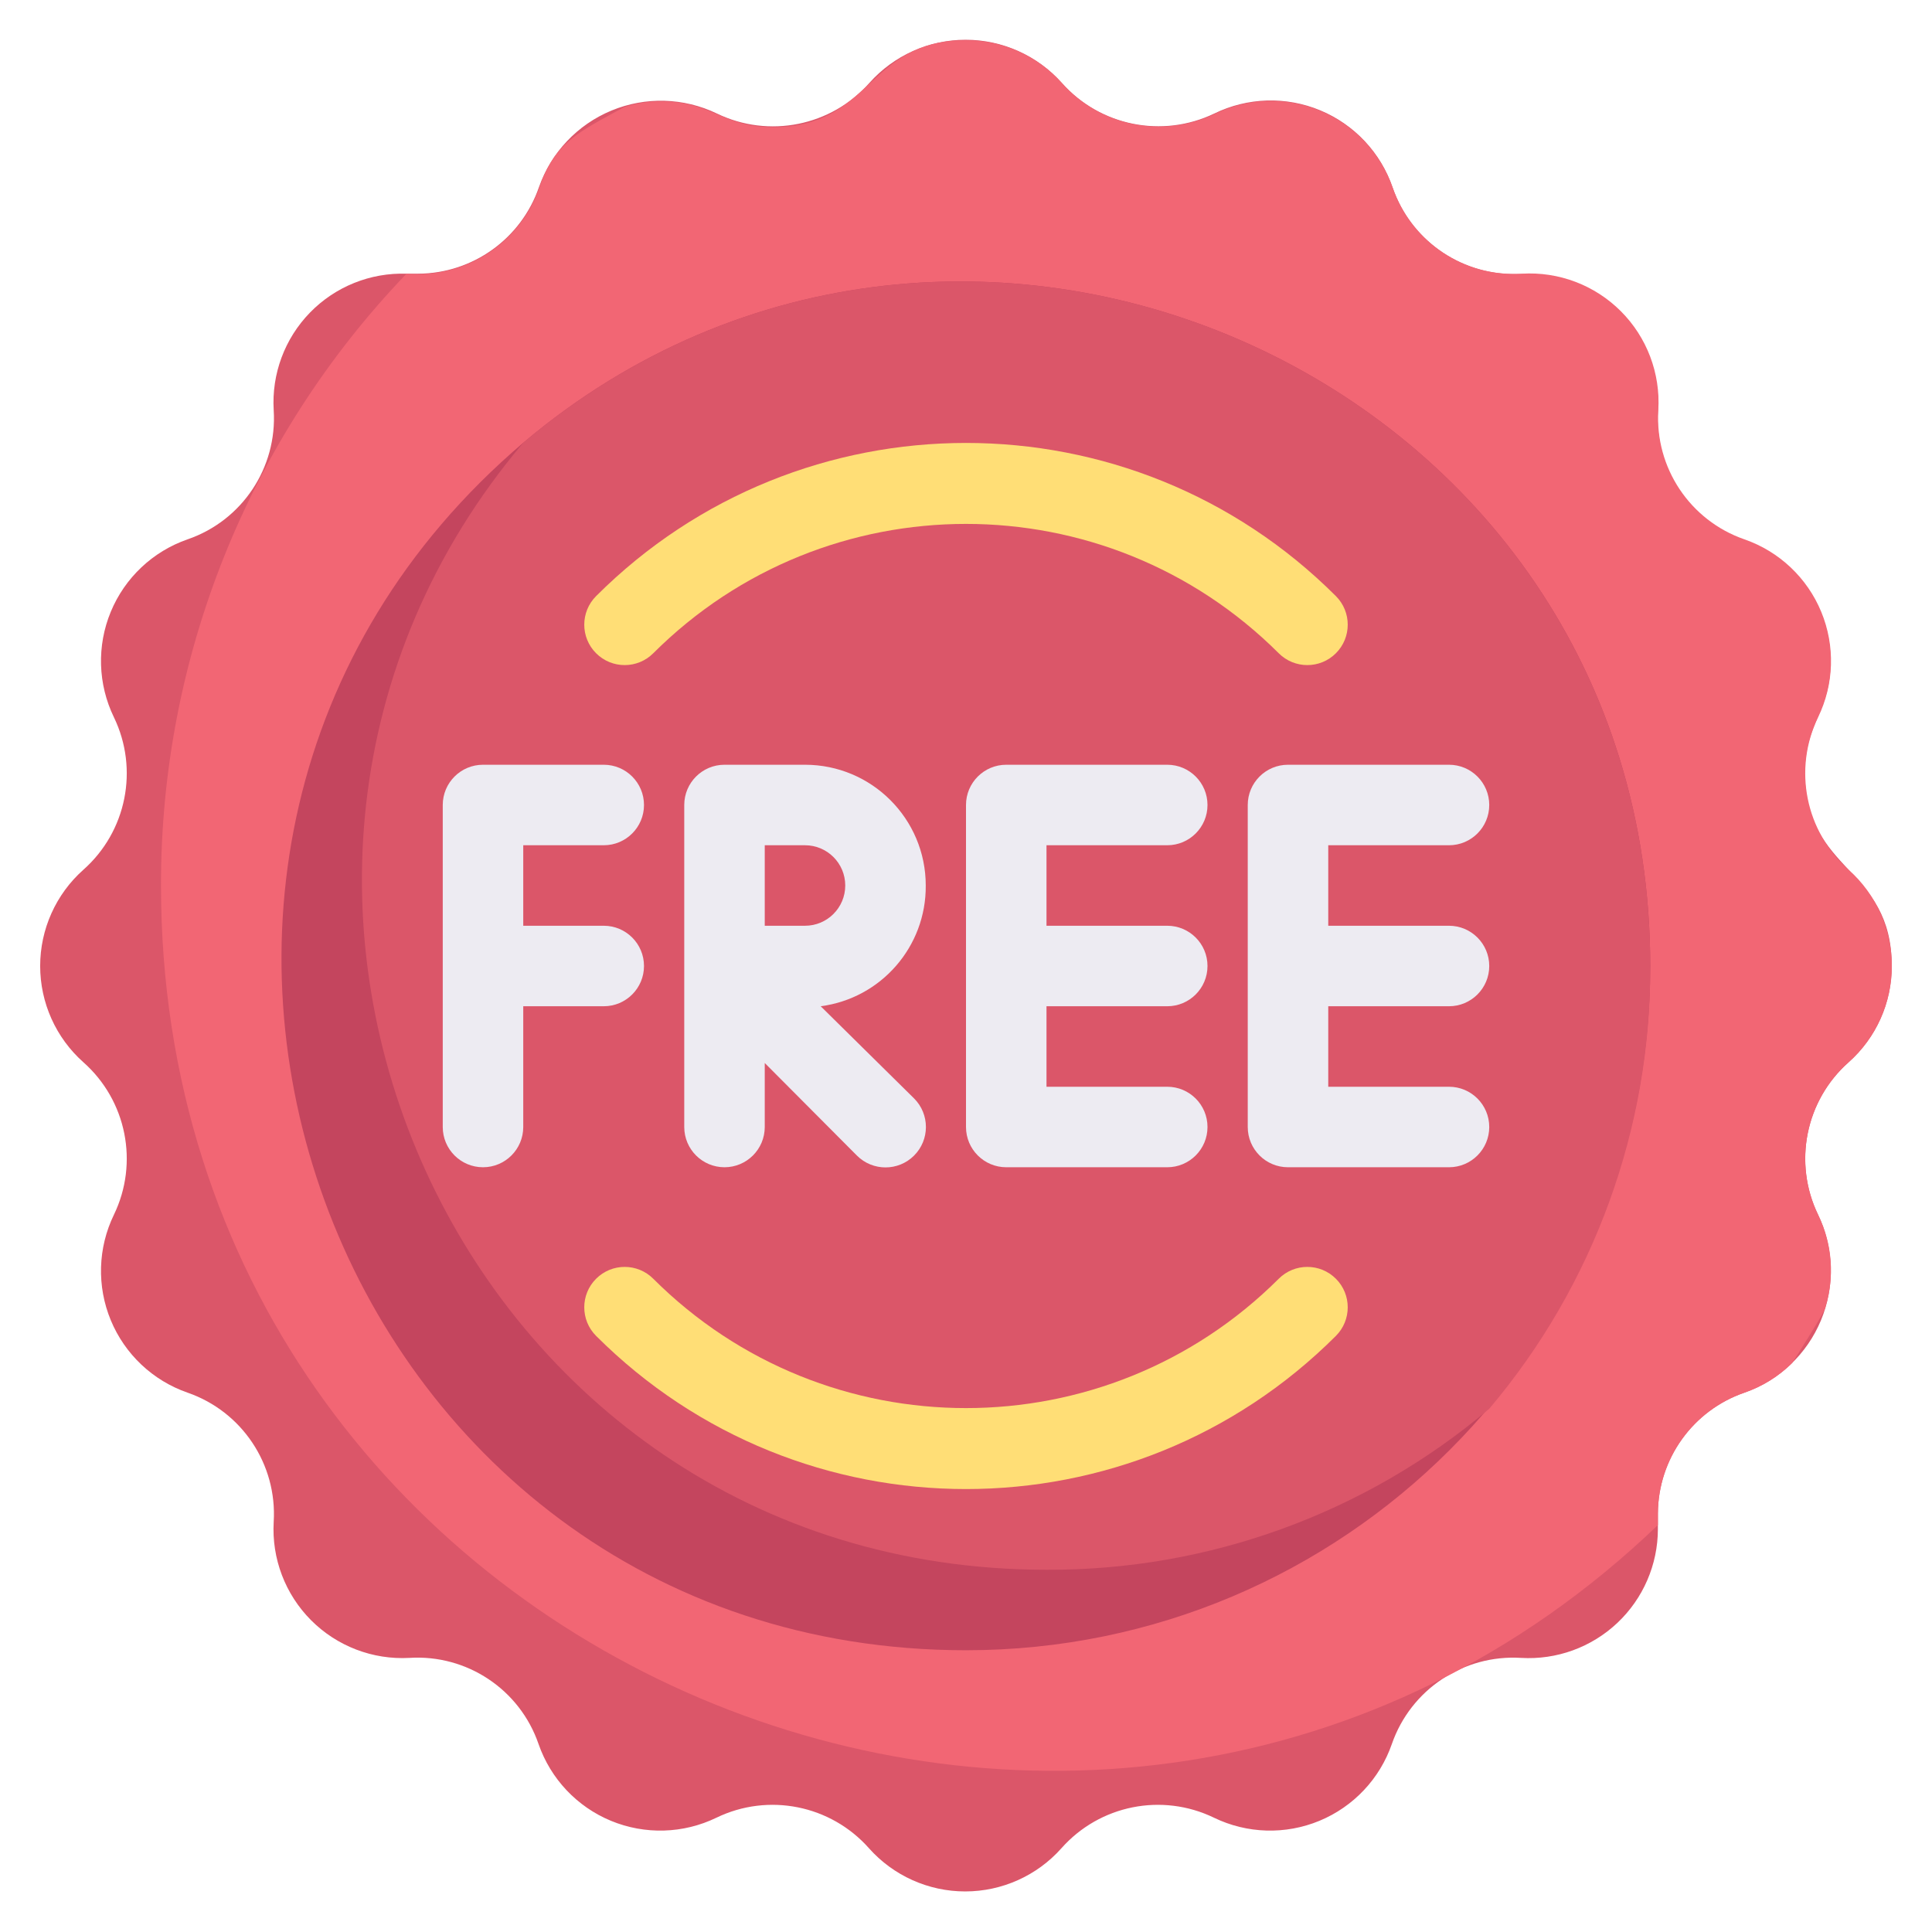
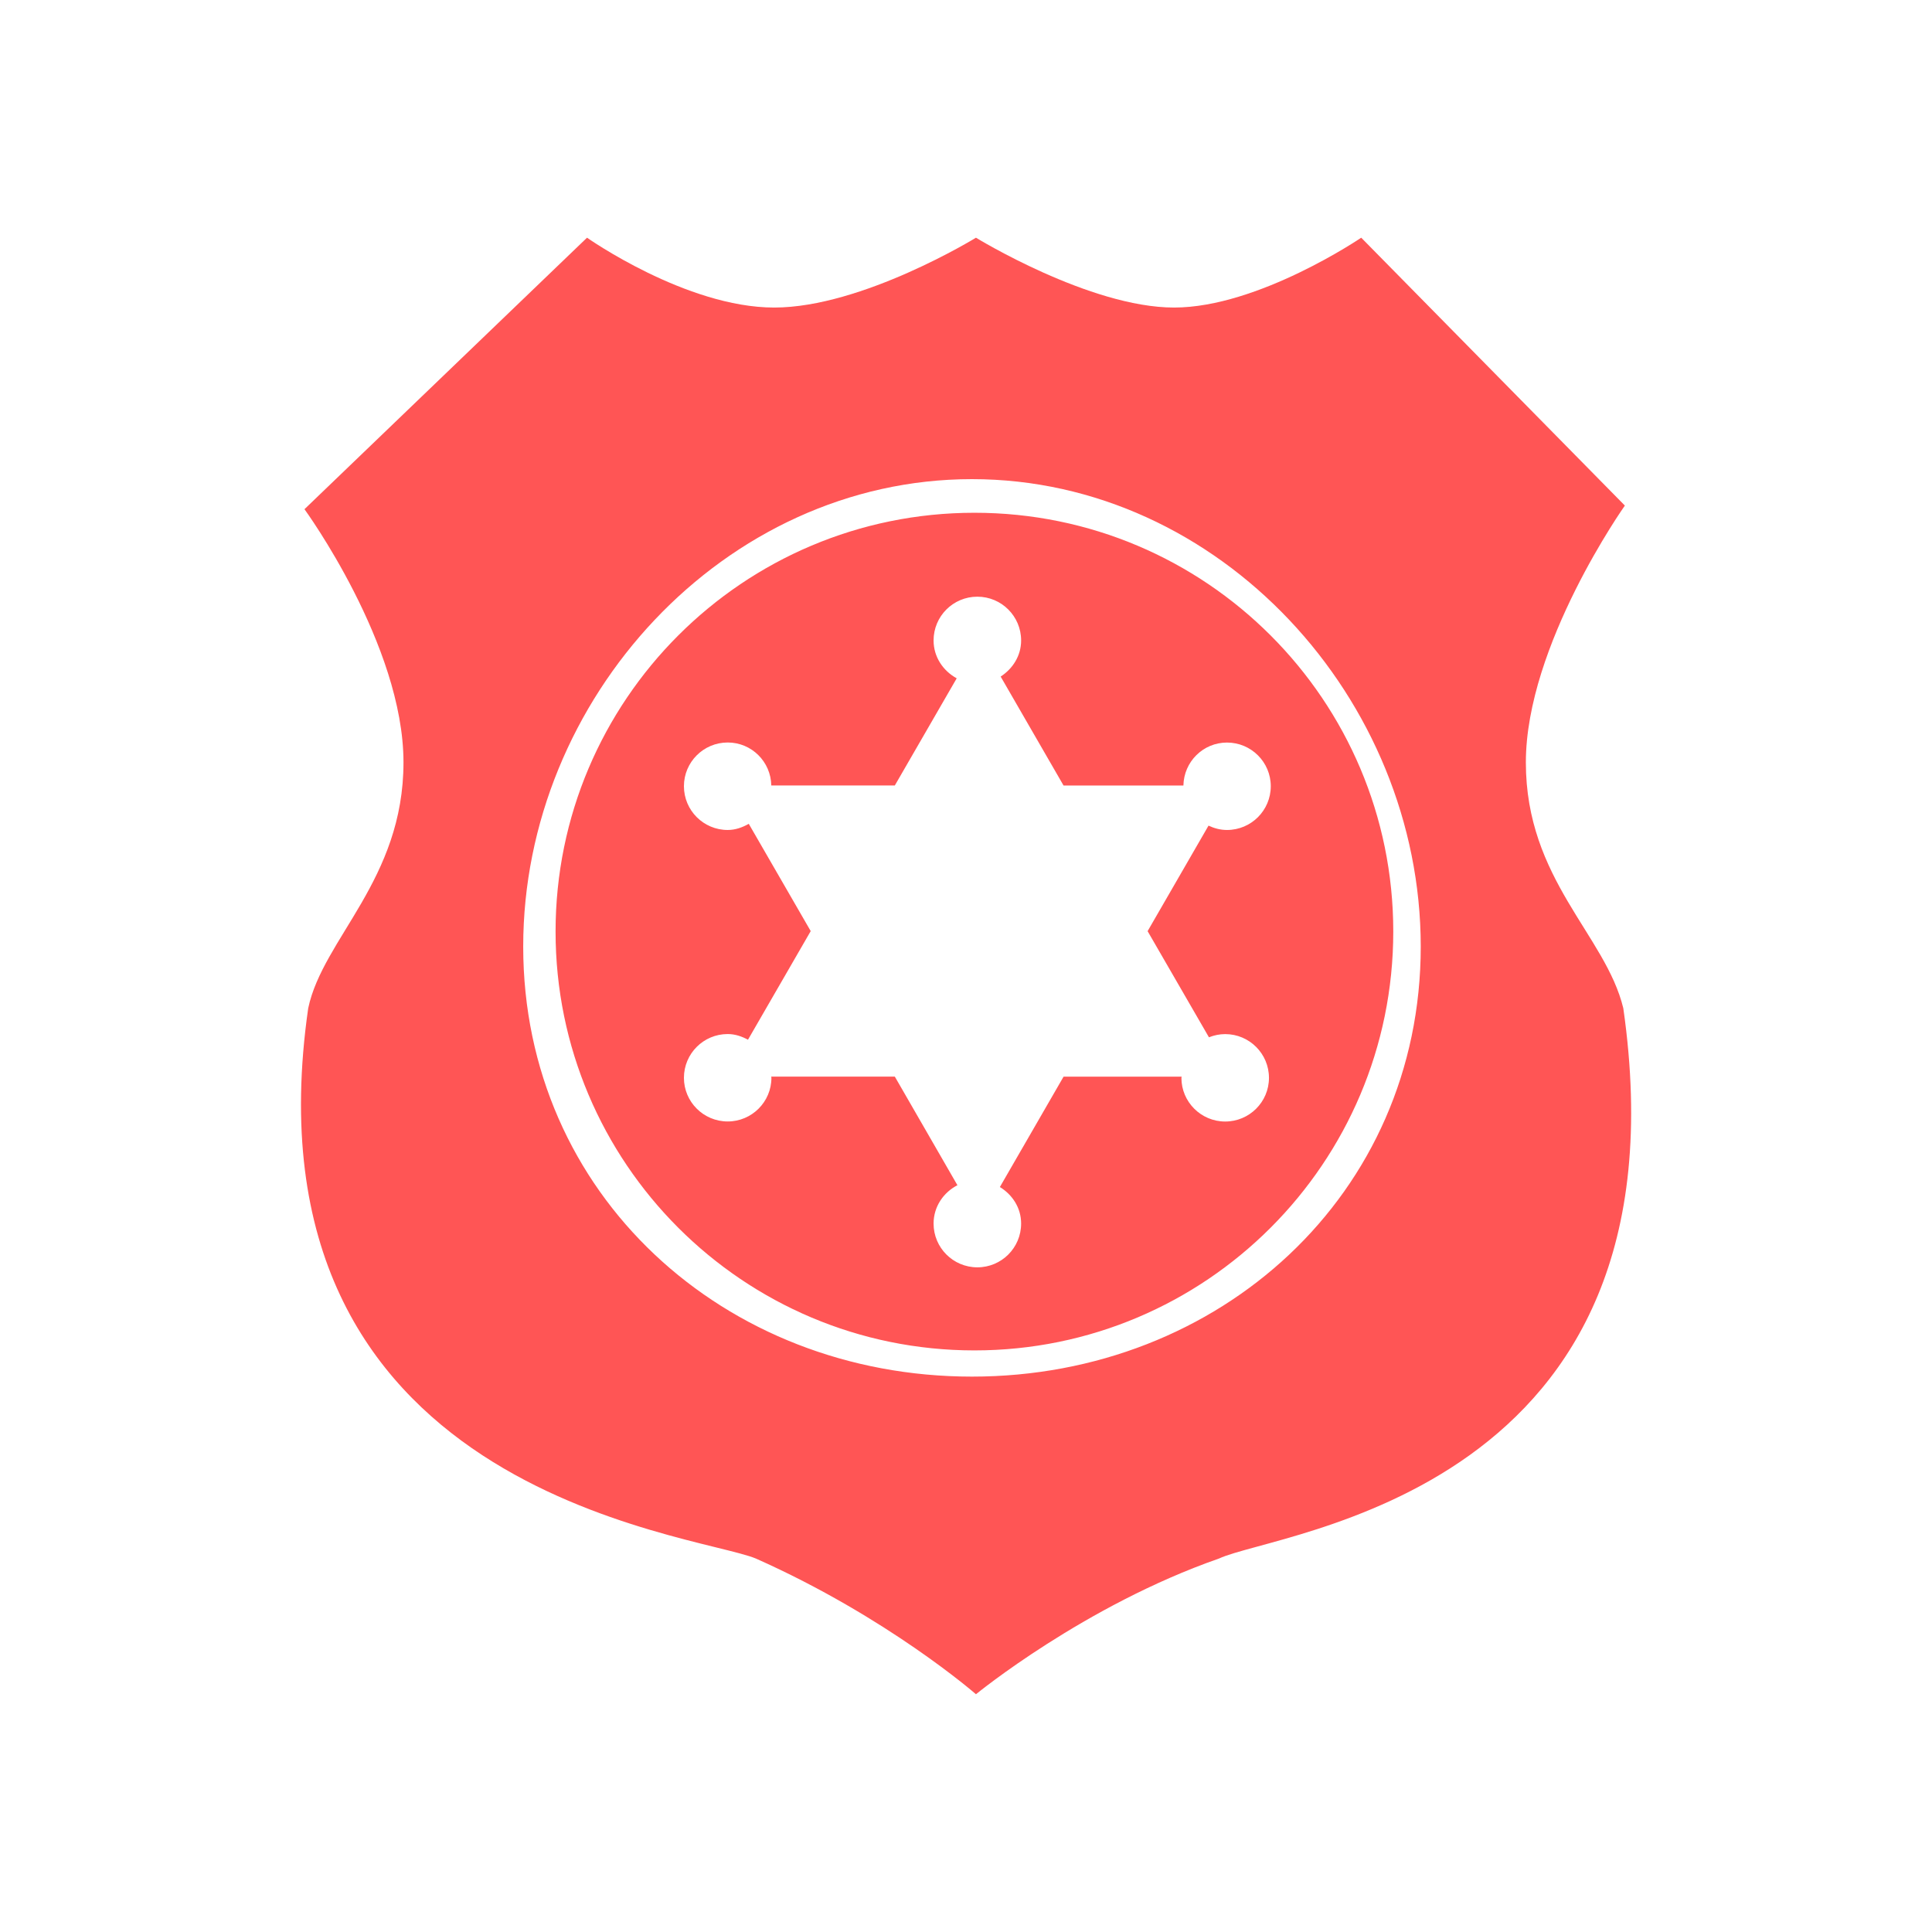
- <svg xmlns="http://www.w3.org/2000/svg" viewBox="0 0 48 48">
-   <defs>
-     <style>.cls-1{fill:#db5669;}.cls-2{fill:#f26674;}.cls-3{fill:#c4455e;}.cls-4{fill:#ffde76;}.cls-5{fill:#edebf2;}</style>
-   </defs>
-   <g id="free_splash_tag_" data-name="free (splash tag)">
-     <path class="cls-1" d="M45.93,26.39a3.2,3.2,0,0,0-.76,3.79,3.21,3.21,0,0,1-1.83,4.42,3.19,3.19,0,0,0-2.15,3c0,.06,0,.36,0,.39a3.21,3.21,0,0,1-3.4,3.2,3.19,3.19,0,0,0-3.21,2.14,3.2,3.2,0,0,1-4.42,1.83,3.2,3.2,0,0,0-3.79.76,3.2,3.2,0,0,1-4.78,0,3.2,3.2,0,0,0-3.79-.76,3.2,3.2,0,0,1-4.42-1.83,3.18,3.18,0,0,0-3.21-2.14A3.2,3.2,0,0,1,6.8,37.81,3.19,3.19,0,0,0,4.66,34.6a3.2,3.2,0,0,1-1.83-4.42,3.2,3.2,0,0,0-.76-3.79,3.2,3.2,0,0,1,0-4.78,3.2,3.2,0,0,0,.76-3.79A3.2,3.2,0,0,1,4.66,13.4,3.18,3.18,0,0,0,6.8,10.19,3.2,3.2,0,0,1,10.1,6.8h.29a3.19,3.19,0,0,0,3-2.15,3.21,3.21,0,0,1,4.42-1.83,3.2,3.2,0,0,0,3.79-.76,3.2,3.2,0,0,1,4.78,0,3.21,3.21,0,0,0,3.79.76A3.2,3.2,0,0,1,34.6,4.66a3.19,3.19,0,0,0,3,2.15l.39,0a3.21,3.21,0,0,1,3.2,3.4,3.19,3.19,0,0,0,2.14,3.21,3.19,3.19,0,0,1,2.15,3c0,1.29-.64,1.52-.64,2.79C44.85,21.68,47,21.53,47,24A3.19,3.19,0,0,1,45.93,26.39Z" />
-     <path class="cls-2" d="M45.93,26.39a3.2,3.2,0,0,0-.76,3.79,3.12,3.12,0,0,1,.18,2.3c0,.1-.76,1.28-.82,1.38a3.08,3.08,0,0,1-1.19.74,3.19,3.19,0,0,0-2.15,3s0,.14,0,.29C27.32,51.18,4,41.37,4,22A21.9,21.9,0,0,1,10.1,6.8a3.2,3.2,0,0,0,3.3-2.14c.38-1.13,1-1.39,2.11-2a2.89,2.89,0,0,1,.91-.14c1.29,0,1.52.64,2.79.64C21.68,3.15,21.53,1,24,1a3.19,3.19,0,0,1,2.39,1.07,3.21,3.21,0,0,0,3.79.76A3.2,3.2,0,0,1,34.6,4.66,3.18,3.18,0,0,0,37.81,6.8a3.2,3.2,0,0,1,3.39,3.39,3.19,3.19,0,0,0,2.14,3.21,3.2,3.2,0,0,1,1.83,4.42,3.2,3.2,0,0,0,.76,3.79A3.2,3.2,0,0,1,45.93,26.39Z" />
-     <path class="cls-3" d="M41,24A17,17,0,0,1,24,41C8.17,41,1,21.21,13,11,23.87,1.82,41,9.36,41,24Z" />
-     <path class="cls-1" d="M41,24a16.91,16.91,0,0,1-4,11,16.91,16.91,0,0,1-11,4C11.38,39,3.81,21.88,13,11,23.87,1.82,41,9.36,41,24Z" />
-     <path class="cls-4" d="M31.77,16.23a11,11,0,0,0-15.54,0,1,1,0,0,1-1.42-1.42,13,13,0,0,1,18.38,0A1,1,0,0,1,31.77,16.23Z" />
-     <path class="cls-4" d="M14.81,33.19a1,1,0,0,1,1.42-1.42,11,11,0,0,0,15.54,0,1,1,0,0,1,1.42,1.42A13,13,0,0,1,14.81,33.19Z" />
-     <path class="cls-5" d="M29,21a1,1,0,0,0,0-2H25a1,1,0,0,0-1,1v8a1,1,0,0,0,1,1h4a1,1,0,0,0,0-2H26V25h3a1,1,0,0,0,0-2H26V21Z" />
-     <path class="cls-5" d="M36,25a1,1,0,0,0,0-2H33V21h3a1,1,0,0,0,0-2H32a1,1,0,0,0-1,1v8a1,1,0,0,0,1,1h4a1,1,0,0,0,0-2H33V25Z" />
-     <path class="cls-5" d="M15,21a1,1,0,0,0,0-2H12a1,1,0,0,0-1,1v8a1,1,0,0,0,2,0V25h2a1,1,0,0,0,0-2H13V21Z" />
-     <path class="cls-5" d="M23,22a3,3,0,0,0-3-3H18a1,1,0,0,0-1,1v8a1,1,0,0,0,2,0V26.41l2.29,2.3a1,1,0,0,0,1.42-1.42L20.39,25A3,3,0,0,0,23,22Zm-3,1H19V21h1A1,1,0,0,1,20,23Z" />
-   </g>
+ <svg xmlns="http://www.w3.org/2000/svg" fill="#000000" width="800px" height="800px" viewBox="0 0 32 32" version="1.1" id="svg1">
+   <defs id="defs1" />
+   <path d="M26.887 16.699c1.152 8.047-5.704 8.654-6.696 9.115-2.233 0.779-4.026 2.248-4.026 2.248s-1.459-1.275-3.646-2.248c-1.033-0.426-8.568-1.094-7.414-9.115 0.243-1.155 1.578-2.127 1.578-4.072s-1.64-4.193-1.64-4.193l4.68-4.497c0 0 1.641 1.157 3.1 1.157s3.342-1.157 3.342-1.157 1.884 1.157 3.281 1.157c1.398 0 3.1-1.157 3.1-1.157l4.367 4.437c0 0-1.64 2.313-1.64 4.254s1.321 2.857 1.614 4.071zM16.099 7.936c-4.105 0-7.433 3.637-7.433 7.742s3.327 7.123 7.433 7.123c4.104 0 7.433-3.018 7.433-7.123-0.001-4.105-3.329-7.742-7.433-7.742zM16.14 22.367c-3.831 0-6.938-3.105-6.938-6.937 0-3.831 3.106-6.937 6.938-6.937s6.937 3.105 6.937 6.937c-0.001 3.832-3.106 6.937-6.937 6.937zM20.323 12.299c-0.396 0-0.715 0.318-0.722 0.712h-1.985l-1.042-1.805c0.199-0.129 0.339-0.343 0.339-0.598 0-0.4-0.324-0.725-0.725-0.725s-0.725 0.324-0.725 0.725c0 0.273 0.158 0.504 0.383 0.627l-1.025 1.775h-2.046c-0.007-0.394-0.326-0.712-0.722-0.712-0.4 0-0.725 0.324-0.725 0.724s0.324 0.725 0.725 0.725c0.129 0 0.244-0.043 0.349-0.102l1.026 1.777-1.039 1.799c-0.102-0.055-0.213-0.094-0.336-0.094-0.4 0-0.725 0.324-0.725 0.725 0 0.398 0.324 0.723 0.725 0.723 0.399 0 0.724-0.324 0.724-0.723 0-0.008-0.003-0.012-0.003-0.020h2.047l1.037 1.799c-0.231 0.119-0.395 0.355-0.395 0.635 0 0.4 0.324 0.725 0.725 0.725s0.725-0.324 0.725-0.725c0-0.262-0.146-0.479-0.352-0.605l1.055-1.828h1.956c0 0.008-0.004 0.012-0.004 0.020 0 0.398 0.325 0.723 0.725 0.723s0.725-0.324 0.725-0.723c0-0.4-0.324-0.725-0.725-0.725-0.095 0-0.186 0.020-0.269 0.053l-1.016-1.758 1.009-1.748c0.094 0.044 0.195 0.072 0.306 0.072 0.4 0 0.725-0.324 0.725-0.725 0-0.398-0.324-0.723-0.725-0.723z" id="path1" style="fill:#ff5555" />
</svg>
